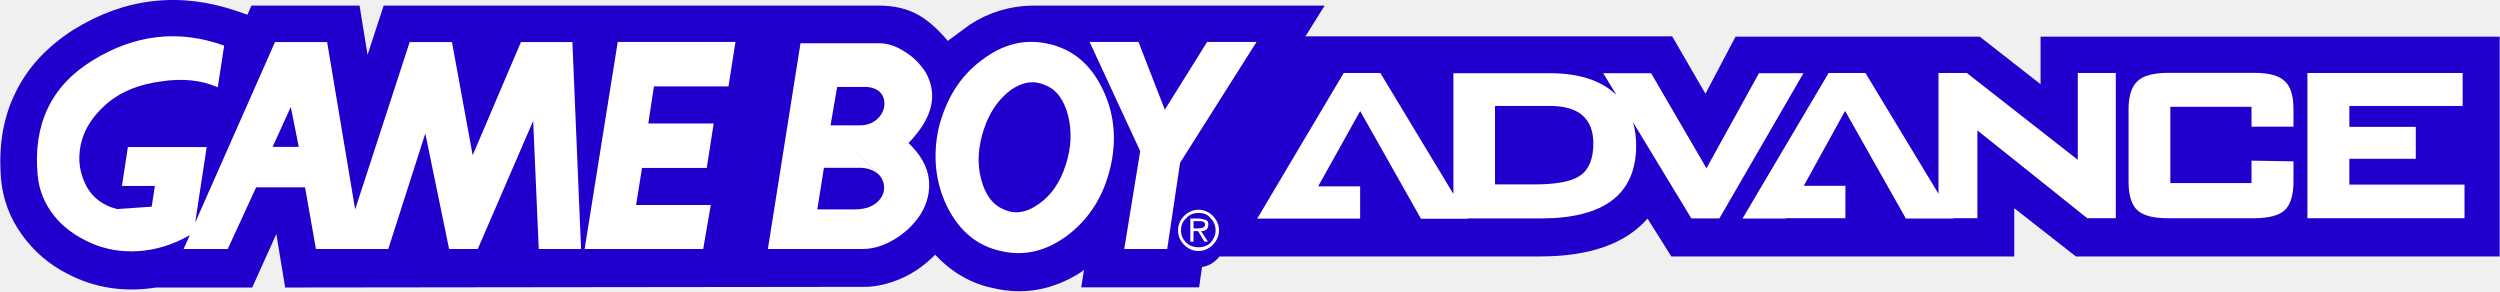
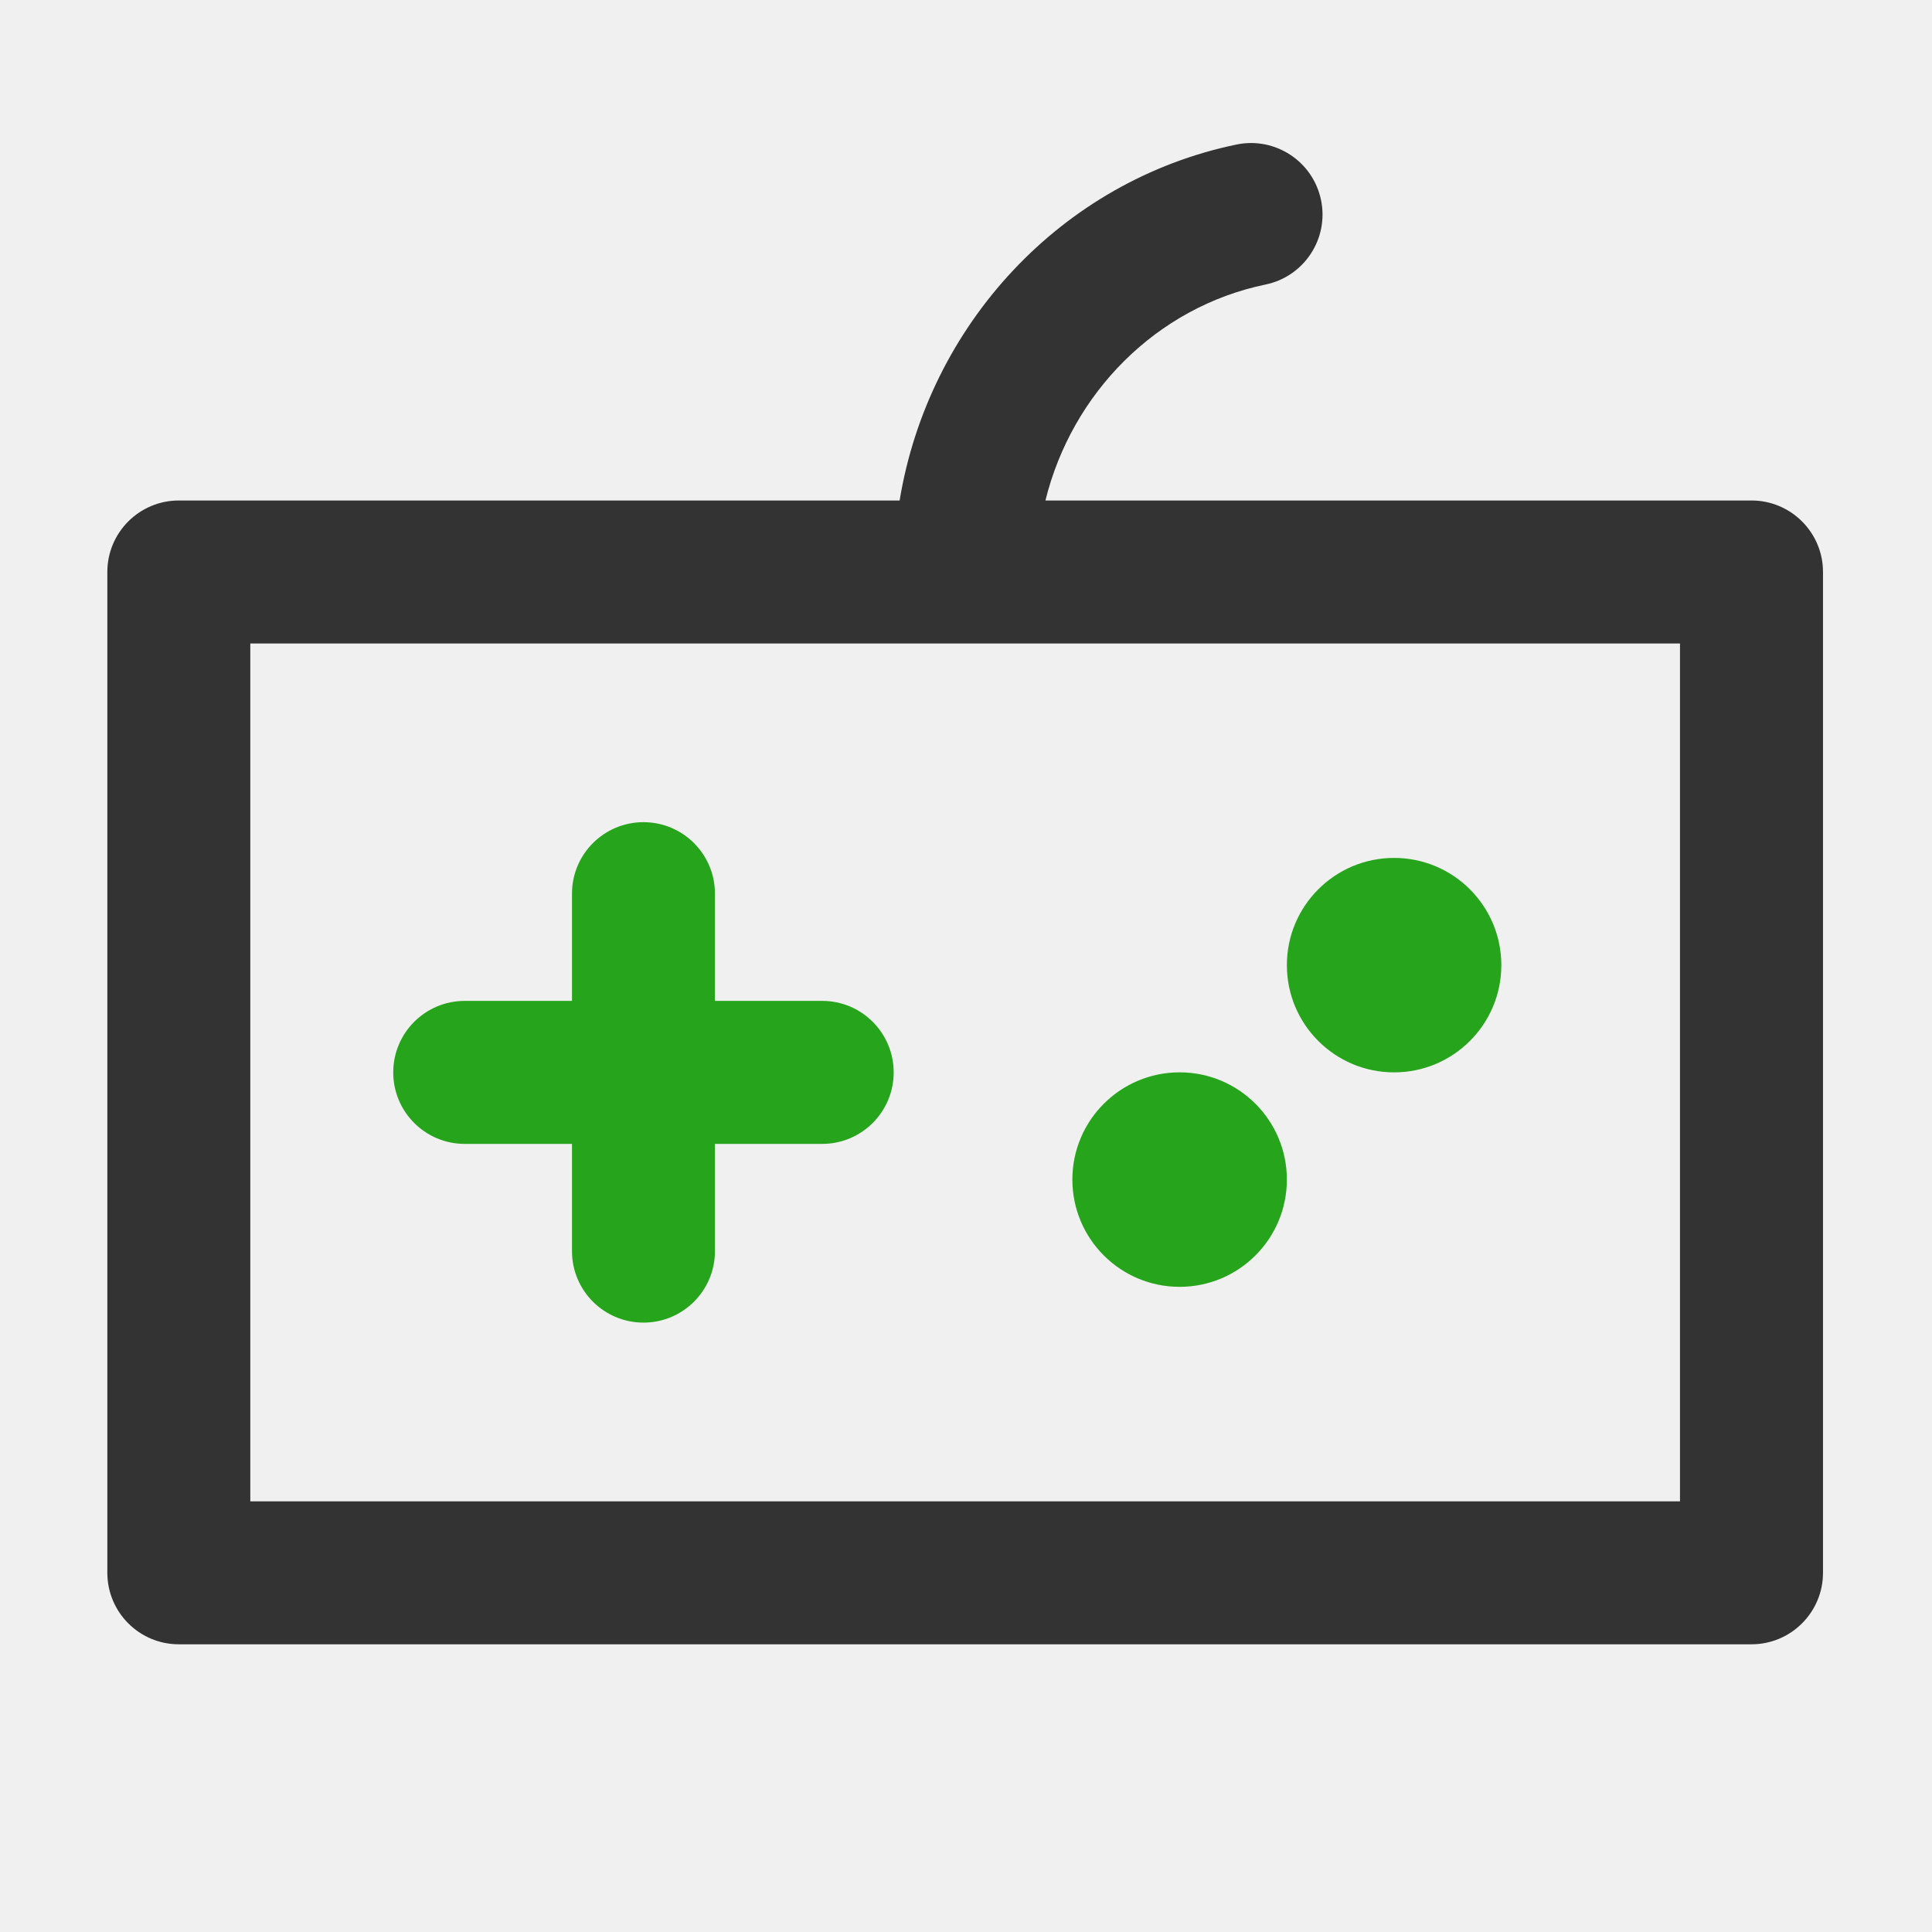
- <svg xmlns="http://www.w3.org/2000/svg" version="1.1" id="svg2" x="0px" y="0px" width="566.929px" height="66.041px" viewBox="0 0 566.929 66.041" enable-background="new 0 0 566.929 66.041" xml:space="preserve">
-   <path id="path10" fill="#1F00CC" d="M296.042,8.236l4.352-6.971h-66.25c-5.084,0.076-9.82,1.502-14.135,4.274l-5.084,3.736  c-2.234-2.696-4.43-4.584-6.588-5.854c-2.695-1.502-5.699-2.156-9.127-2.156H87.009l-3.66,11.169L81.541,1.266H57.003l-0.885,2.079  l-2.311-0.809c-12.943-4.43-25.383-3.081-37.131,4.198c-5.971,3.813-10.477,8.59-13.25,14.443c-2.85,5.855-3.814,12.364-3.158,19.76  c0.461,4.43,2.002,8.551,4.699,12.287c2.695,3.736,6.123,6.74,10.398,8.897c6.201,3.235,12.941,4.198,19.99,3.081h21.84  l5.469-12.133l2.004,12.133l131.266-0.153c2.852,0,5.701-0.694,8.59-1.964c2.85-1.271,5.314-3.082,7.549-5.316  c3.66,3.891,8.012,6.51,13.096,7.55c6.895,1.656,13.559,0.462,19.836-3.505l0.811-0.617l-0.617,3.968h26.73l0.656-4.622  c1.578-0.23,2.85-1.039,3.967-2.389h72.682c11.17,0,19.373-2.85,24.381-8.589l5.393,8.589h77.768V47.217l13.98,10.938h96.102V8.313  H462.744v10.784L448.955,8.313h-55.387l-6.818,12.942l-7.549-13.02H296.042L296.042,8.236z" />
-   <path id="path12" fill="#FFFFFF" d="M313.027,16.557h-8.318l-19.605,33.009h23.342v-7.318h-9.514l9.514-17.063l13.789,24.42h10.631  v-0.076h16.6c14.367,0,21.57-5.547,21.57-16.523c0-1.888-0.23-3.66-0.732-5.316l13.25,21.84h6.355l19.066-32.932h-10.092  L386.98,38.164l-12.557-21.568h-10.861l3.004,4.93c-3.504-3.313-8.551-4.93-15.137-4.93h-21.84V43.98L313.027,16.557L313.027,16.557  z M338.988,24.028h12.52c6.508,0,9.82,2.851,9.82,8.551c0,3.429-1.039,5.932-3.004,7.241c-1.887,1.348-5.469,2.003-10.477,2.003  h-8.82V24.028H338.988z" />
-   <polygon id="polygon14" fill="#FFFFFF" points="423.033,16.557 414.675,16.557 395.146,49.565 405.007,49.565 405.007,49.488   418.488,49.488 418.488,42.131 409.052,42.131 418.412,25.146 432.201,49.565 442.947,49.565 442.947,49.488 448.416,49.488   448.416,29.575 473.337,49.488 479.808,49.488 479.808,16.557 471.179,16.557 471.179,36.238 446.027,16.557 439.595,16.557   439.595,43.941 " />
-   <path id="path16" fill="#FFFFFF" d="M484.738,18.404c-1.348,1.195-2.041,3.352-2.041,6.434v16.33c0,3.159,0.693,5.316,2.002,6.51  c1.271,1.195,3.582,1.811,6.973,1.811h19.373c3.352,0,5.777-0.616,7.049-1.811c1.271-1.193,2.004-3.351,2.004-6.51v-4.583  l-9.514-0.154v5.085h-18.412V24.221h18.412v4.507h9.514v-3.89c0-3.236-0.732-5.393-2.004-6.434  c-1.271-1.271-3.504-1.887-7.049-1.887h-19.373C488.32,16.557,486.009,17.135,484.738,18.404L484.738,18.404z" />
-   <polygon id="polygon18" fill="#FFFFFF" points="532.769,28.766 532.769,24.028 558.458,24.028 558.458,16.557 523.255,16.557   523.255,49.488 558.882,49.488 558.882,41.862 532.769,41.862 532.769,36.008 547.83,36.008 547.83,28.766 " />
-   <path id="path20" fill="#FFFFFF" d="M50.841,10.354C40.519,6.619,30.542,7.813,20.99,13.706C11.554,19.483,7.433,28.304,8.55,39.82  c0.307,3.352,1.578,6.433,3.736,9.129c2.156,2.696,4.93,4.621,8.242,6.123c3.35,1.503,6.895,2.08,10.631,1.888  c4.121-0.231,7.857-1.425,11.516-3.429l0.385-0.23l-1.424,3.158H51.65l6.434-13.981h11.092l2.465,13.981h16.41l8.396-26.191  l5.393,26.191h6.508l12.557-29.041l1.271,29.041h9.592l-1.965-46.914H118.13l-10.938,25.652l-4.699-25.652h-9.592L80.539,47.484  L74.183,9.545H62.359L44.255,50.489l2.619-17.141H29.001l-1.348,8.821h7.473l-0.732,4.698l-7.857,0.54  c-3.158-0.809-5.393-2.465-6.895-5.085c-1.271-2.465-1.887-5.007-1.578-7.856c0.385-3.968,2.311-7.55,5.969-10.785  c3.313-2.928,7.551-4.584,12.635-5.238c4.854-0.732,9.129-0.231,12.711,1.348L50.841,10.354L50.841,10.354z M67.751,33.311H61.82  l4.121-9.051L67.751,33.311z" />
-   <polygon id="polygon22" fill="#FFFFFF" points="166.779,9.508 140.085,9.508 132.576,56.46 159.46,56.46 161.193,46.484   144.246,46.484 145.593,38.087 160.269,38.087 161.847,27.996 147.019,27.996 148.291,19.6 165.199,19.6 " />
-   <polygon id="polygon24" fill="#FFFFFF" points="284.949,9.508 273.74,9.508 264.15,24.875 258.179,9.508 247.087,9.508   258.564,34.273 254.945,56.46 264.689,56.46 267.617,36.894 " />
-   <path id="path26" fill="#FFFFFF" d="M237.88,9.97c-5.469-1.271-10.477,0-15.33,3.736c-4.852,3.582-8.012,8.743-9.668,15.253  c-1.424,6.432-0.73,12.518,1.889,17.871c2.773,5.547,6.74,8.898,12.209,10.092c5.393,1.271,10.4,0,15.254-3.659  c4.854-3.736,8.088-8.897,9.59-15.407c1.502-6.432,0.811-12.44-1.887-17.871C247.24,14.515,243.197,11.164,237.88,9.97L237.88,9.97z   M237.072,19.329c2.619,1.04,4.275,3.429,5.162,6.972c0.885,3.582,0.693,7.318-0.617,11.285c-1.271,3.891-3.35,6.818-6.047,8.667  c-2.773,2.003-5.393,2.388-7.857,1.271c-2.619-1.04-4.352-3.429-5.238-6.972c-0.963-3.659-0.617-7.396,0.654-11.285  c1.271-3.813,3.352-6.818,6.047-8.821C231.833,18.559,234.531,18.135,237.072,19.329L237.072,19.329z" />
-   <path id="path28" fill="#FFFFFF" d="M205.025,11.626c-1.887-1.194-3.736-1.81-5.545-1.81h-17.949l-7.396,46.644h21.57  c2.311,0,4.699-0.731,7.203-2.233c2.465-1.503,4.352-3.352,5.854-5.624c1.58-2.618,2.156-5.161,1.889-7.856  c-0.309-2.928-1.889-5.701-4.623-8.32c5.469-5.623,6.74-10.939,3.891-16.023C208.685,14.515,207.144,12.896,205.025,11.626z   M188.347,28.381l1.502-8.666h6.279c1.58,0,2.773,0.461,3.582,1.348c0.693,0.809,0.963,1.811,0.809,3.004  c-0.154,1.195-0.73,2.157-1.656,3.005c-1.039,0.886-2.311,1.349-3.813,1.349h-6.703l10.861,11.092  c0.887,0.887,1.35,2.042,1.271,3.313c-0.076,1.271-0.693,2.312-1.811,3.236c-1.115,0.885-2.695,1.425-4.852,1.425h-8.475  l1.502-9.437h8.088c1.811,0,3.236,0.539,4.275,1.502L188.347,28.381L188.347,28.381z" />
-   <path id="path30" fill="#FFFFFF" d="M276.437,52.262c0-1.349-0.539-2.389-1.35-3.275c-0.885-0.885-2.002-1.424-3.311-1.424  c-1.271,0-2.389,0.539-3.275,1.424c-0.885,0.887-1.348,1.965-1.348,3.275c0,1.271,0.463,2.311,1.348,3.234  c0.887,0.887,2.004,1.426,3.275,1.426c1.27,0,2.387-0.539,3.311-1.426C275.898,54.572,276.437,53.533,276.437,52.262z   M274.548,49.488c0.693,0.693,1.117,1.656,1.117,2.773c0,1.04-0.461,1.965-1.117,2.773c-0.654,0.654-1.656,1.04-2.771,1.04  c-1.117,0-2.08-0.386-2.773-1.04c-0.811-0.809-1.195-1.732-1.195-2.773c0-1.117,0.387-2.08,1.195-2.773  c0.654-0.809,1.656-1.194,2.773-1.194C272.931,48.294,273.894,48.641,274.548,49.488z" />
-   <path id="path32" fill="#FFFFFF" d="M273.433,49.873l-1.271-0.308h-2.234v5.238h0.732v-2.388h1.039l1.426,2.388h0.809l-1.58-2.388  c1.041,0,1.656-0.462,1.656-1.502C274.048,50.451,273.894,50.027,273.433,49.873z M273.279,50.914c0,0.616-0.617,0.885-1.734,0.885  h-0.885v-1.656h1.424C272.931,50.143,273.279,50.451,273.279,50.914L273.279,50.914z" />
+ <svg xmlns="http://www.w3.org/2000/svg" t="1583983772805" class="icon" viewBox="0 0 1024 1024" version="1.1" p-id="782" width="200" height="200">
+   <defs>
+     <style type="text/css" />
+   </defs>
+   <path d="M928.341 265.273H554.098c14.023-56.889 58.766-102.457 116.651-114.46a37.86 37.86 0 1 0-15.36-74.212c-92.928 19.257-163.3 95.744-178.574 188.672H94.777C73.842 265.273 56.889 282.254 56.889 303.161v530.432c0 20.935 16.953 37.916 37.888 37.916h833.564c20.907 0 37.888-16.981 37.888-37.916V303.161c0-20.907-16.981-37.888-37.888-37.888z m-37.888 530.46H132.665V341.049h757.76v454.684z" fill="#333333" p-id="783" />
+   <path d="M435.769 530.489h-56.832v-56.832a37.888 37.888 0 0 0-75.776 0v56.832H246.329a37.888 37.888 0 0 0 0 75.804h56.832v56.832a37.888 37.888 0 0 0 75.776 0v-56.832h56.832a37.888 37.888 0 0 0 0-75.804zM568.377 625.209a56.832 56.832 0 1 0 113.692 0 56.832 56.832 0 0 0-113.692 0zM682.069 511.545a56.832 56.832 0 1 0 113.664 0 56.832 56.832 0 0 0-113.664 0z" fill="#26A51C" p-id="784" />
</svg>
